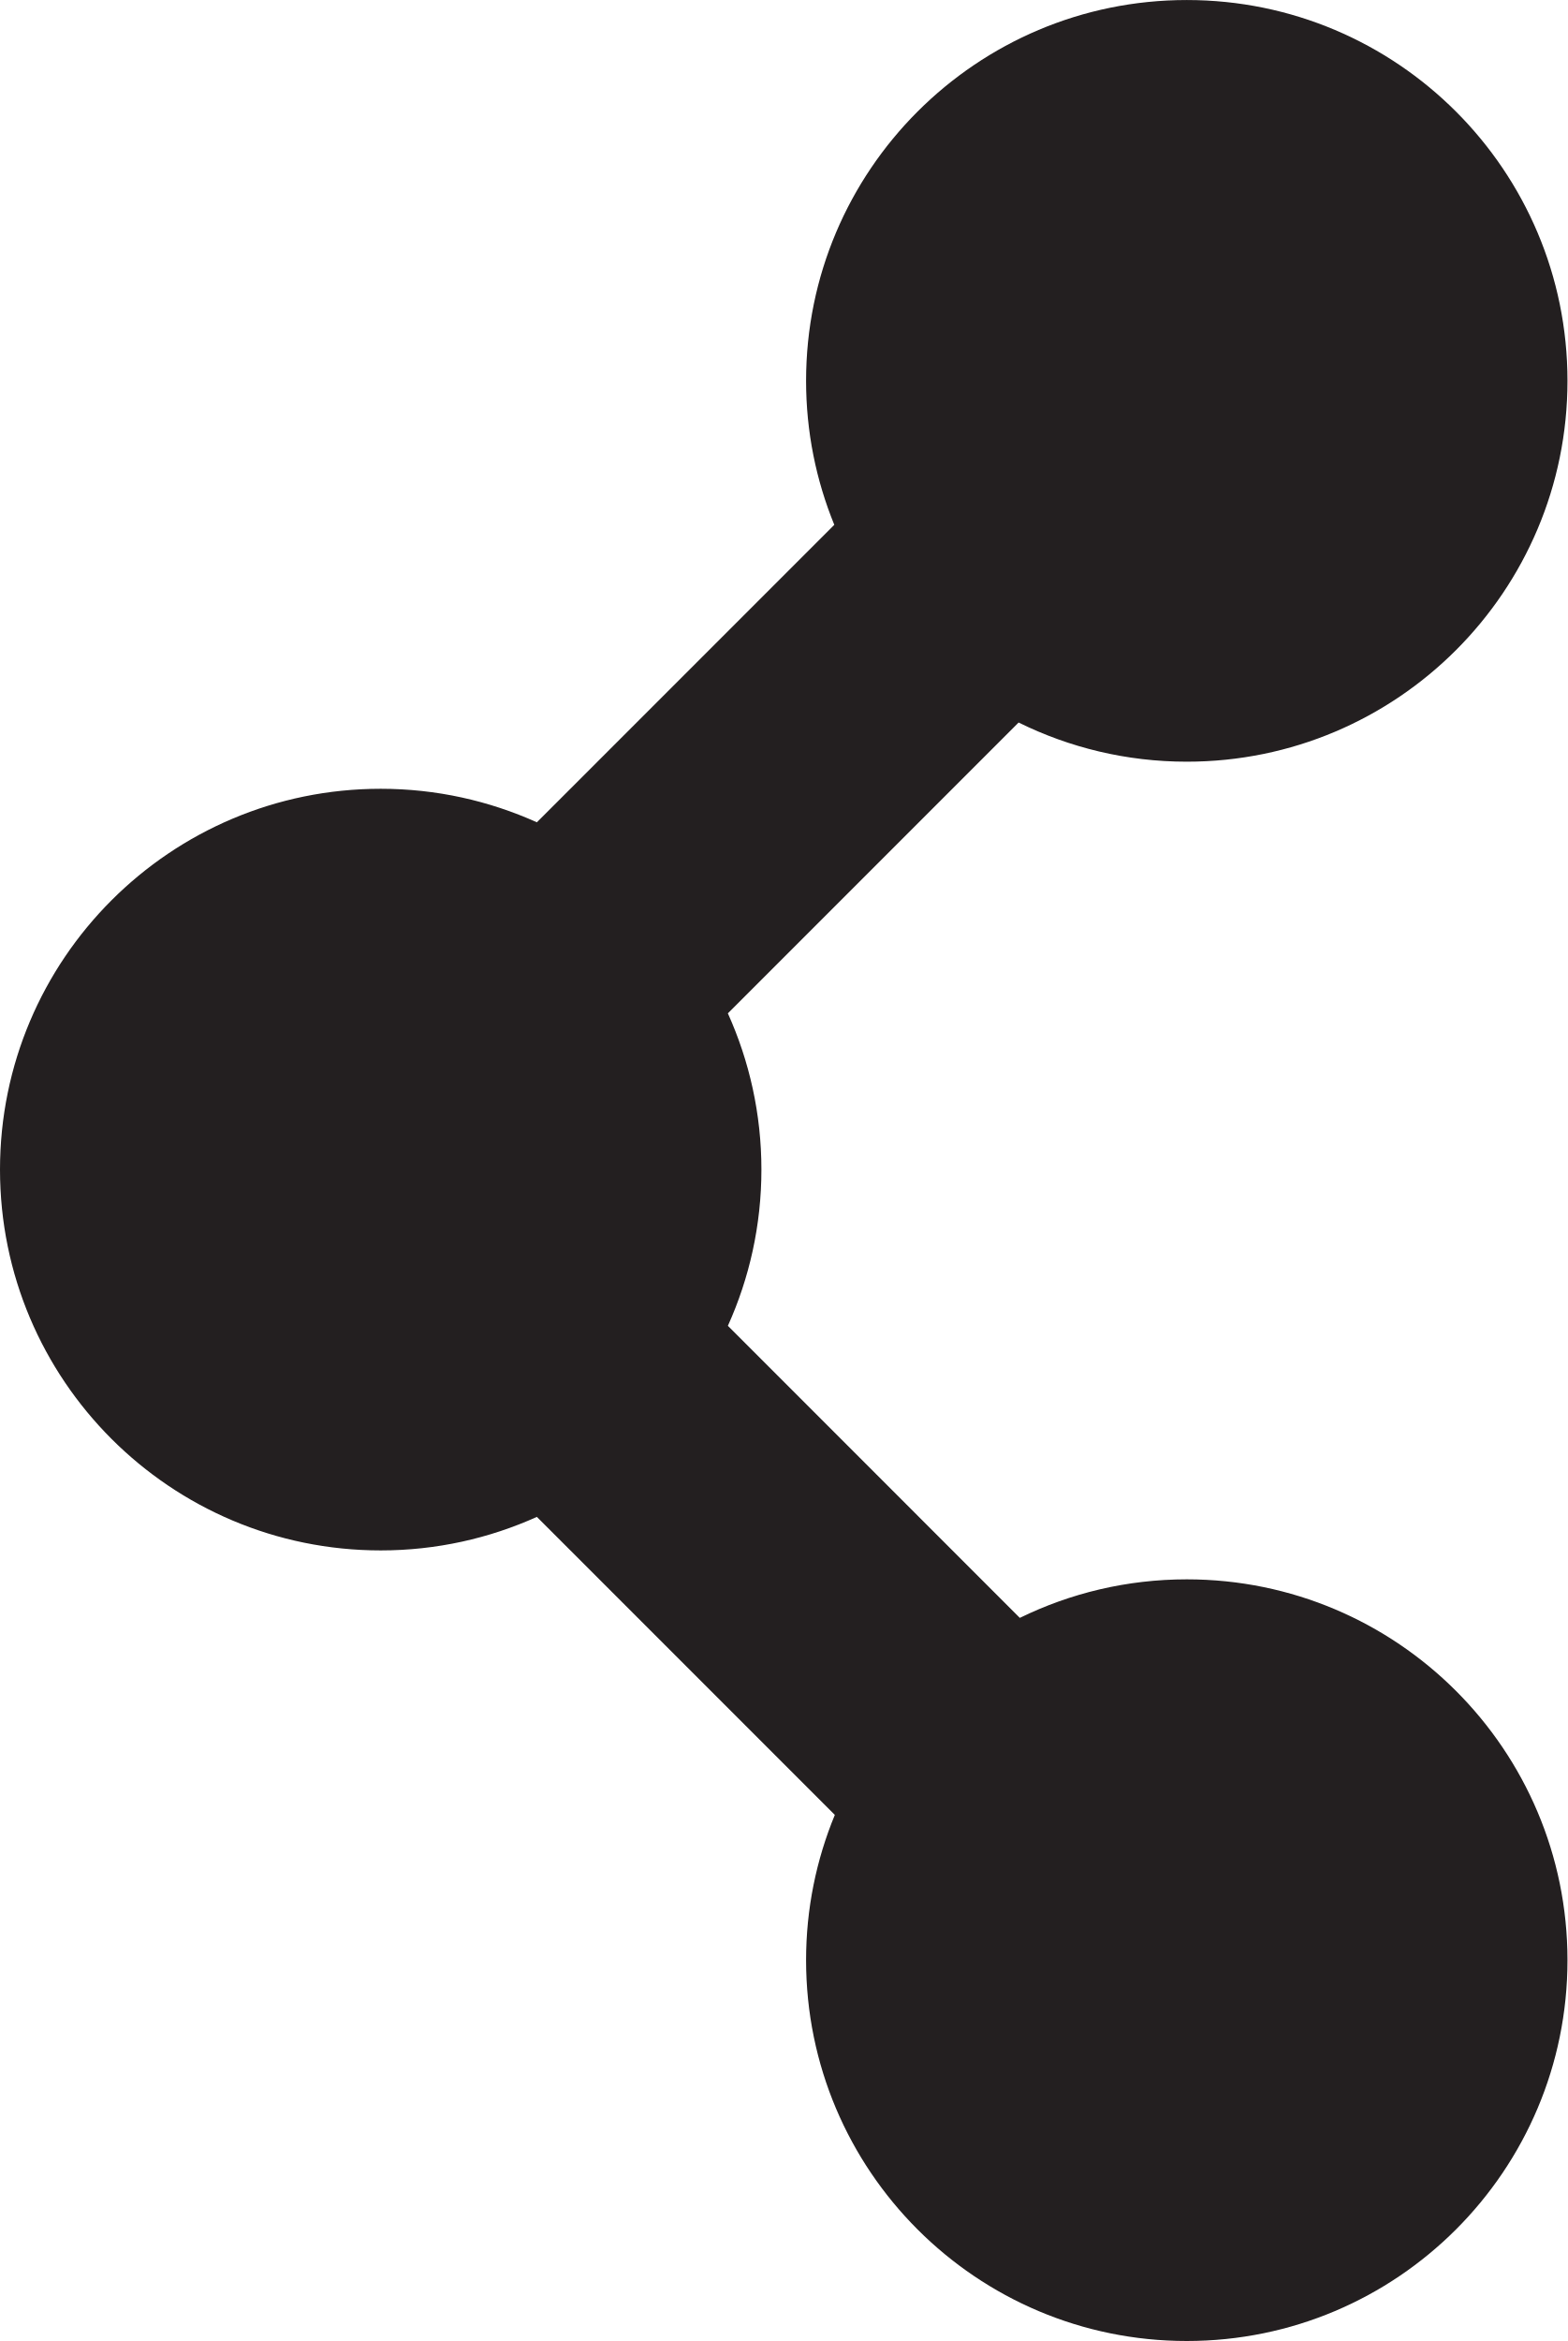
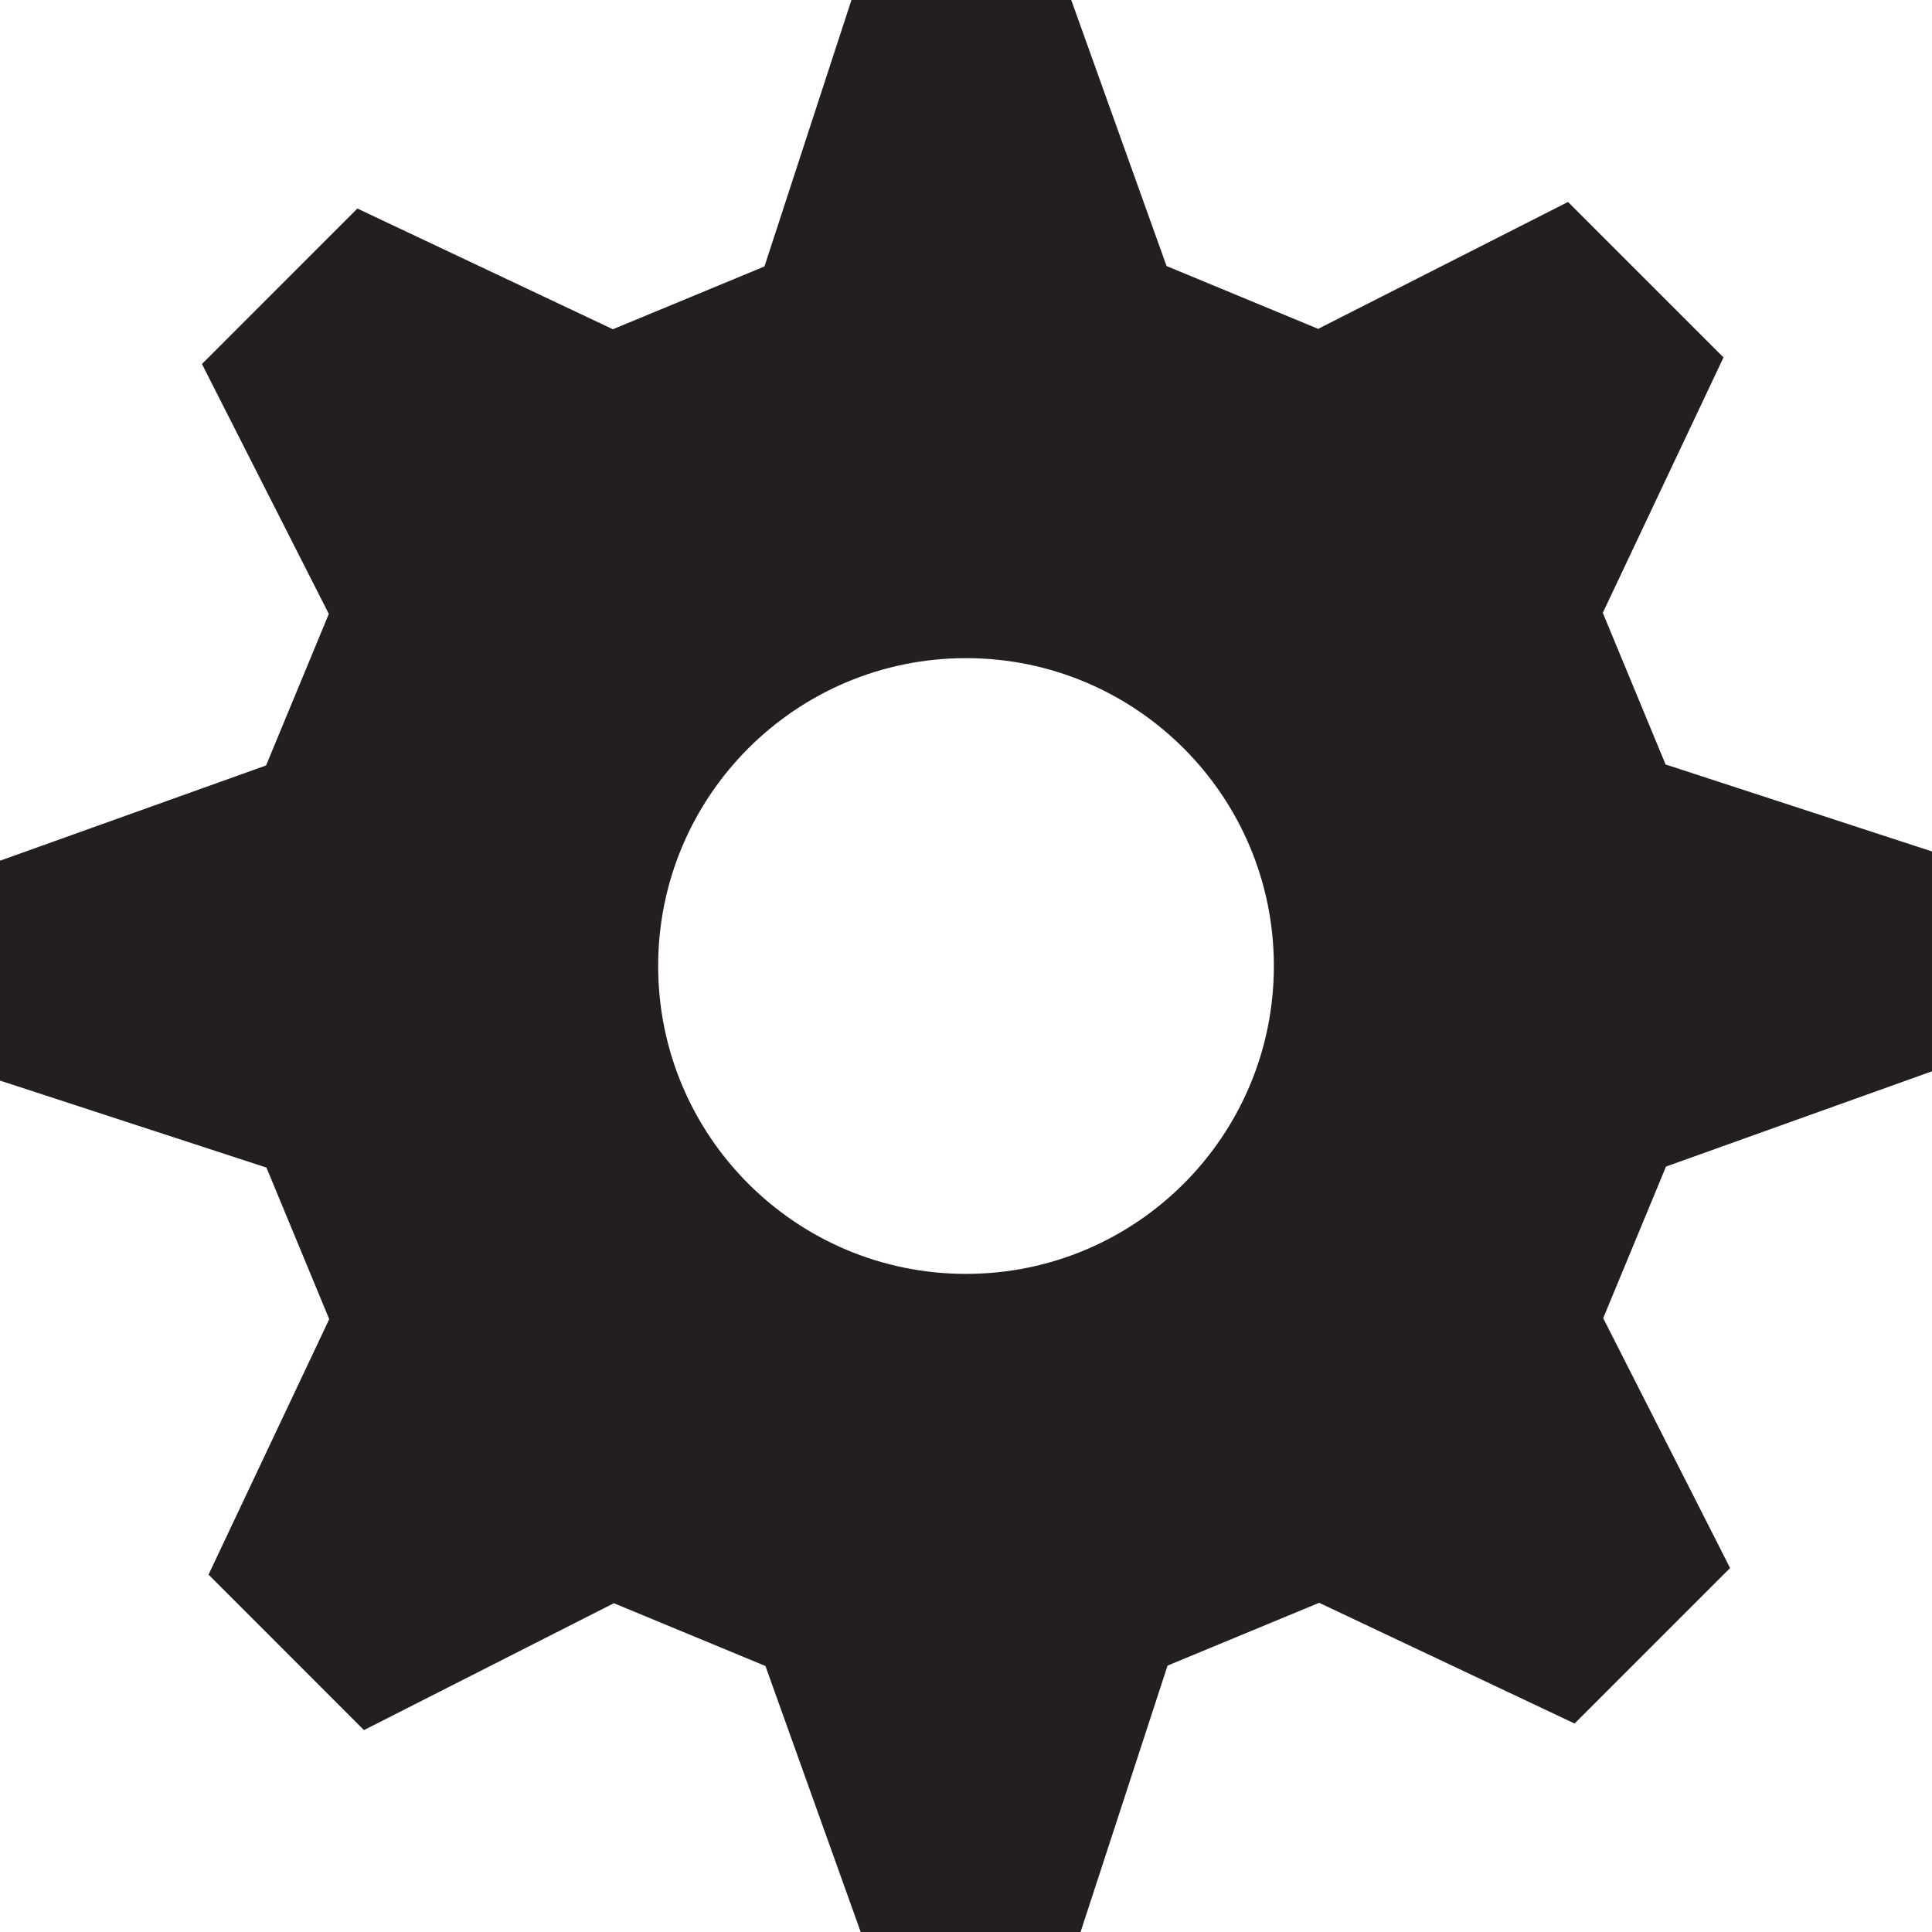
- <svg xmlns="http://www.w3.org/2000/svg" viewBox="0 0 387.467 578.493" height="578.493" width="387.467" xml:space="preserve" id="svg2" version="1.1">
+ <svg xmlns="http://www.w3.org/2000/svg" viewBox="0 0 572.987 572.987" height="572.987" width="572.987" xml:space="preserve" id="svg2" version="1.1">
  <defs id="defs6" />
-   <g transform="matrix(1.333333,0,0,-1.333333,0,578.4933)" id="g10">
+   <g transform="matrix(1.333333,0,0,-1.333333,0,572.9867)" id="g10">
    <g transform="scale(0.1)" id="g12">
-       <path id="path14" style="fill:#231f20;fill-opacity:1;fill-rule:nonzero;stroke:none" d="m 2200.16,1411.62 c -111.02,0 -216.02,-25.72 -309.5,-71.42 l -541.23,541.29 c 39.81,88.33 62.16,186.3 62.16,289.53 0,103.24 -22.35,201.19 -62.18,289.6 l 539,538.99 c 93.99,-46.38 199.8,-72.59 311.75,-72.59 389.83,0 705.81,316.03 705.81,705.84 0,389.8 -315.98,705.79 -705.81,705.79 -389.8,0 -705.77,-315.99 -705.77,-705.79 0,-94.43 18.66,-184.48 52.31,-266.82 L 995.32,2814.68 c -88.386,39.8 -186.316,62.14 -289.519,62.14 C 315.984,2876.82 0,2560.84 0,2171.02 c 0,-389.81 315.984,-705.79 705.801,-705.79 103.242,0 201.172,22.31 289.519,62.14 L 1547.69,975.02 C 1513.4,892.031 1494.39,801.148 1494.39,705.789 1494.39,315.98 1810.36,0 2200.16,0 c 389.83,0 705.81,315.98 705.81,705.789 0,389.811 -315.98,705.831 -705.81,705.831" />
+       <path id="path14" style="fill:#231f20;fill-opacity:1;fill-rule:nonzero;stroke:none" d="m 2148.74,1463.87 c -378.2,0 -684.78,306.58 -684.78,684.79 0,378.19 306.58,684.81 684.78,684.81 378.18,0 684.75,-306.62 684.75,-684.81 0,-378.21 -306.57,-684.79 -684.75,-684.79 z m 2148.65,450.64 v 488.98 l -69.06,22.56 -523.5,170.91 -139.7,337.28 268.51,568.14 -345.86,345.8 -64.76,-32.88 -491,-249.37 -337.21,139.71 -211.98,591.71 h -488.99 l -22.53,-69.12 -170.91,-523.52 -337.12,-139.67 -568.339,268.49 -345.726,-345.8 32.863,-64.74 L 731.41,2931.83 591.816,2594.77 0,2382.88 V 1893.8 L 69.137,1871.27 592.652,1700.33 732.313,1363.15 463.867,794.949 809.543,449.078 874.387,482.02 1365.41,731.32 1702.6,591.648 1914.48,0 h 489.03 l 22.59,69.078 170.94,523.492 337.21,139.668 568.18,-268.547 345.84,345.899 -32.86,64.801 -249.37,490.939 139.69,337.25 591.66,211.93" />
    </g>
  </g>
</svg>
